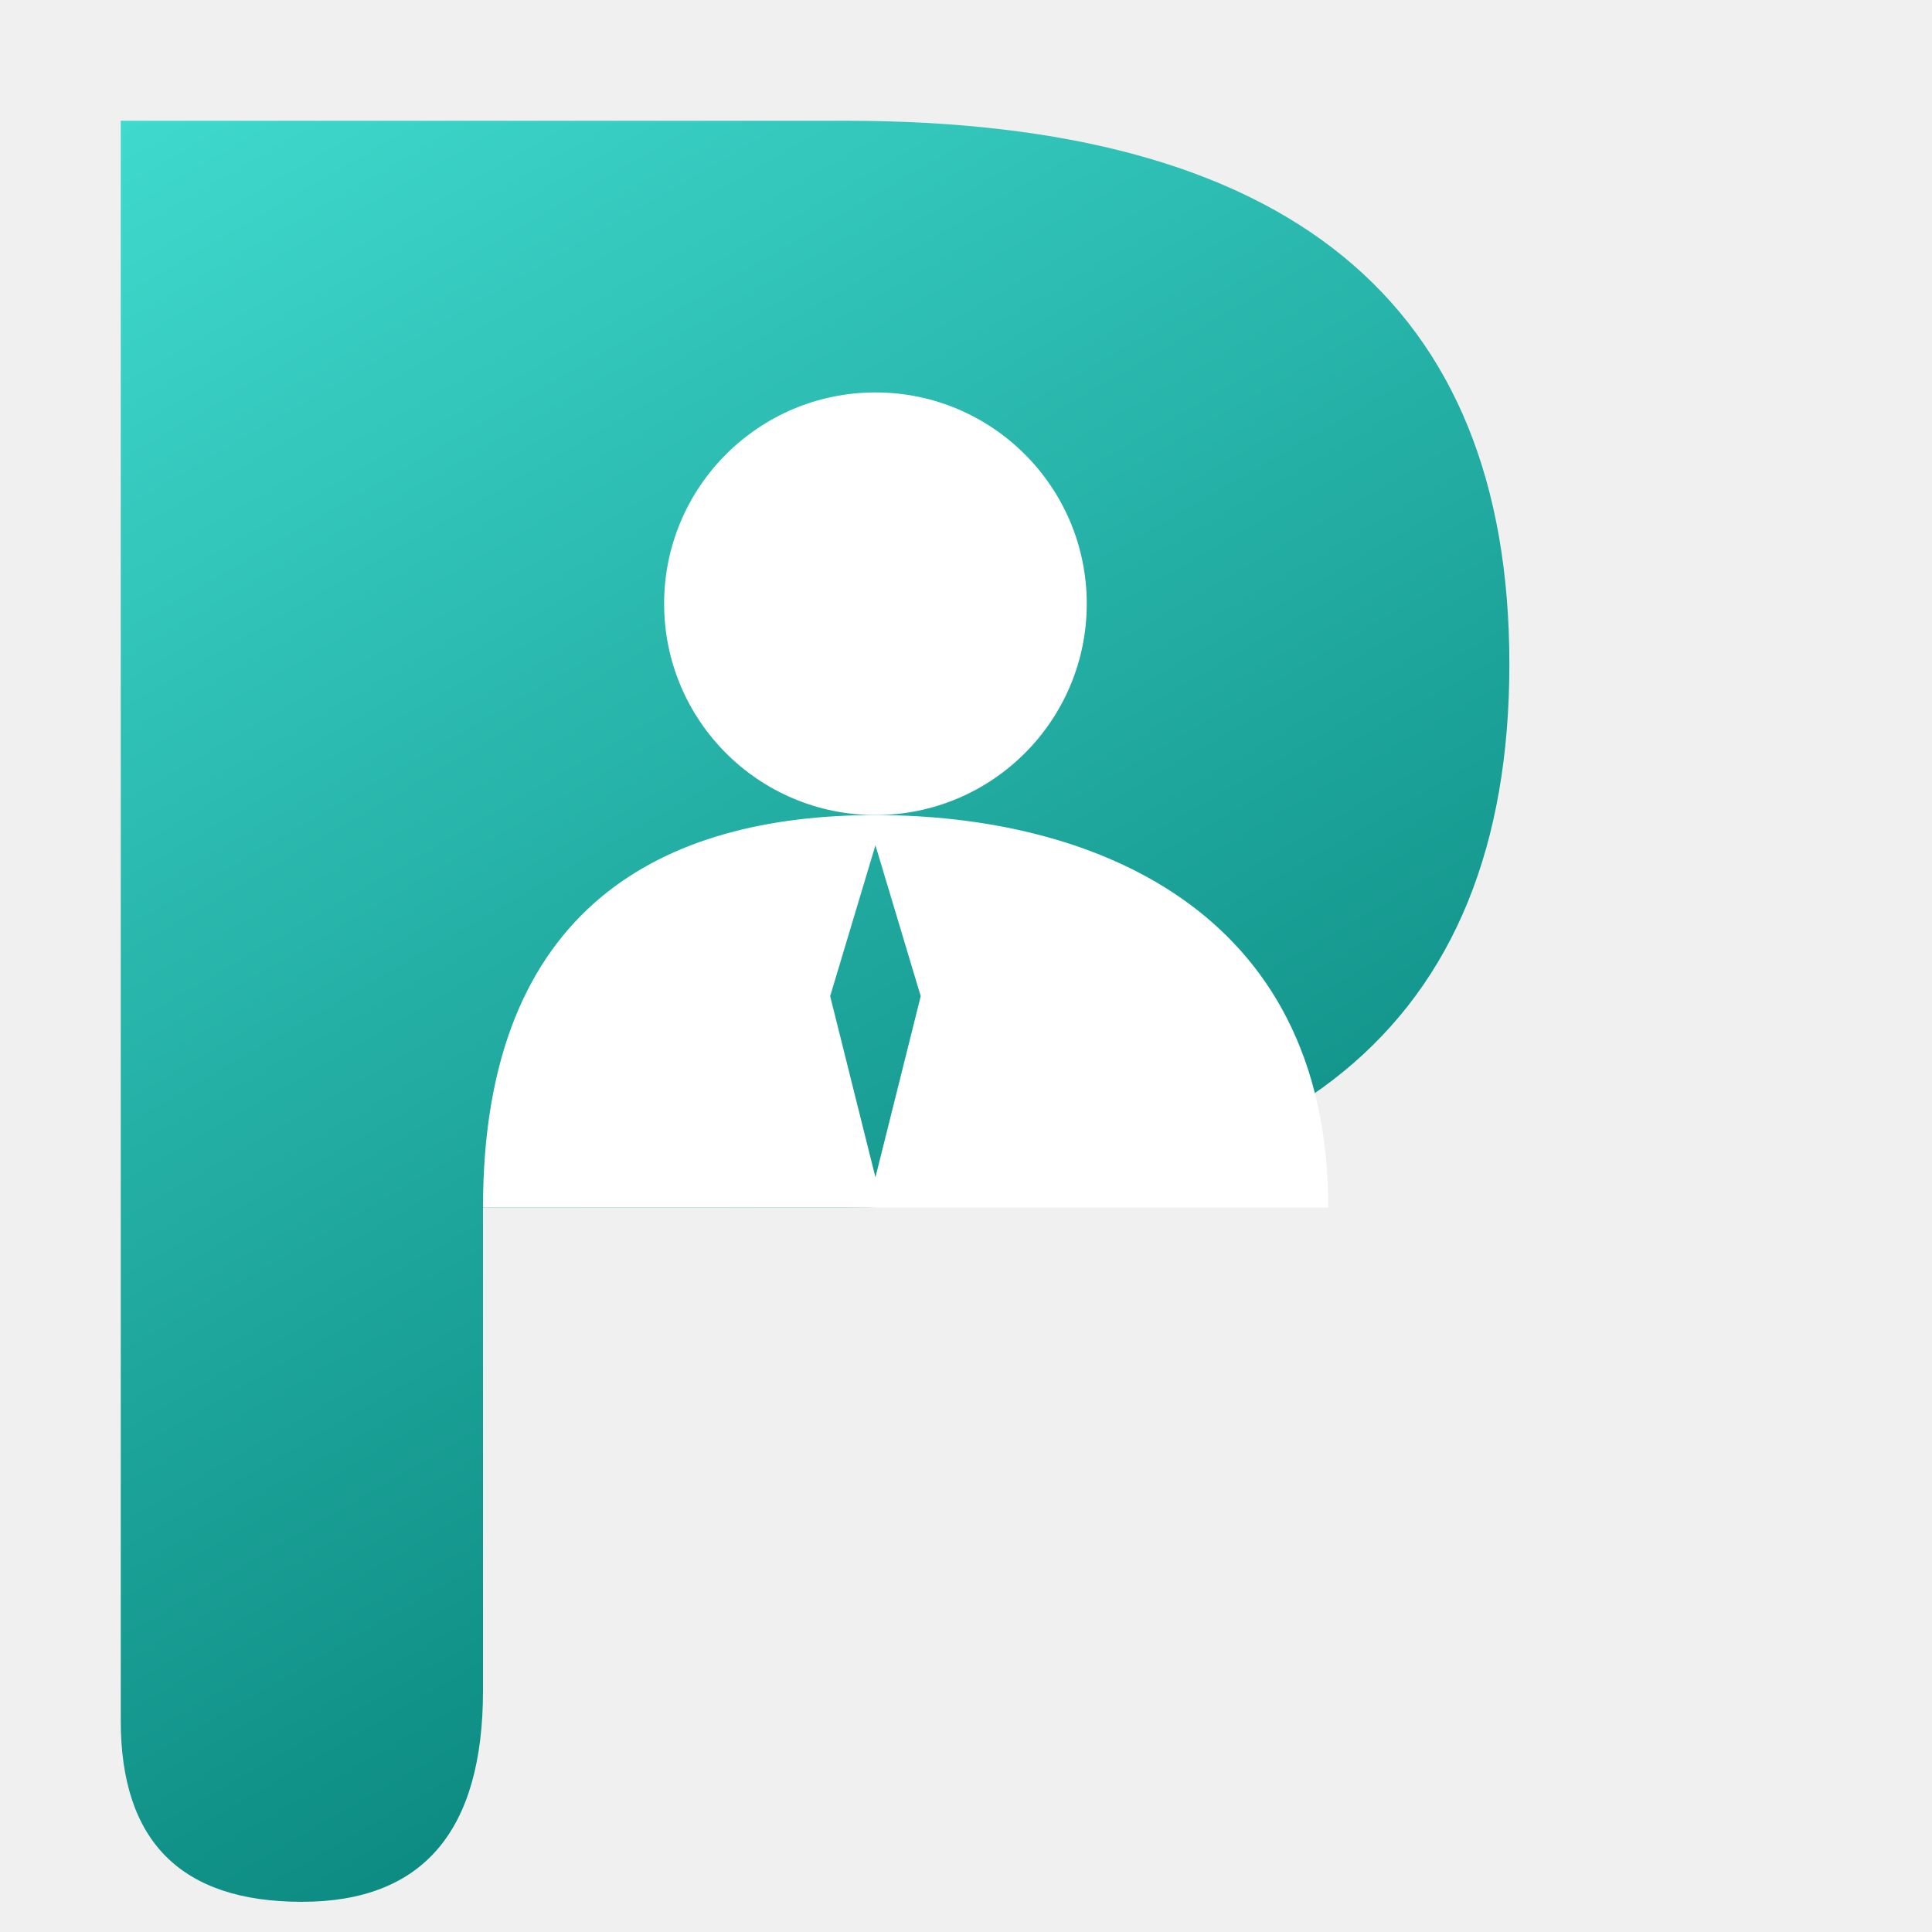
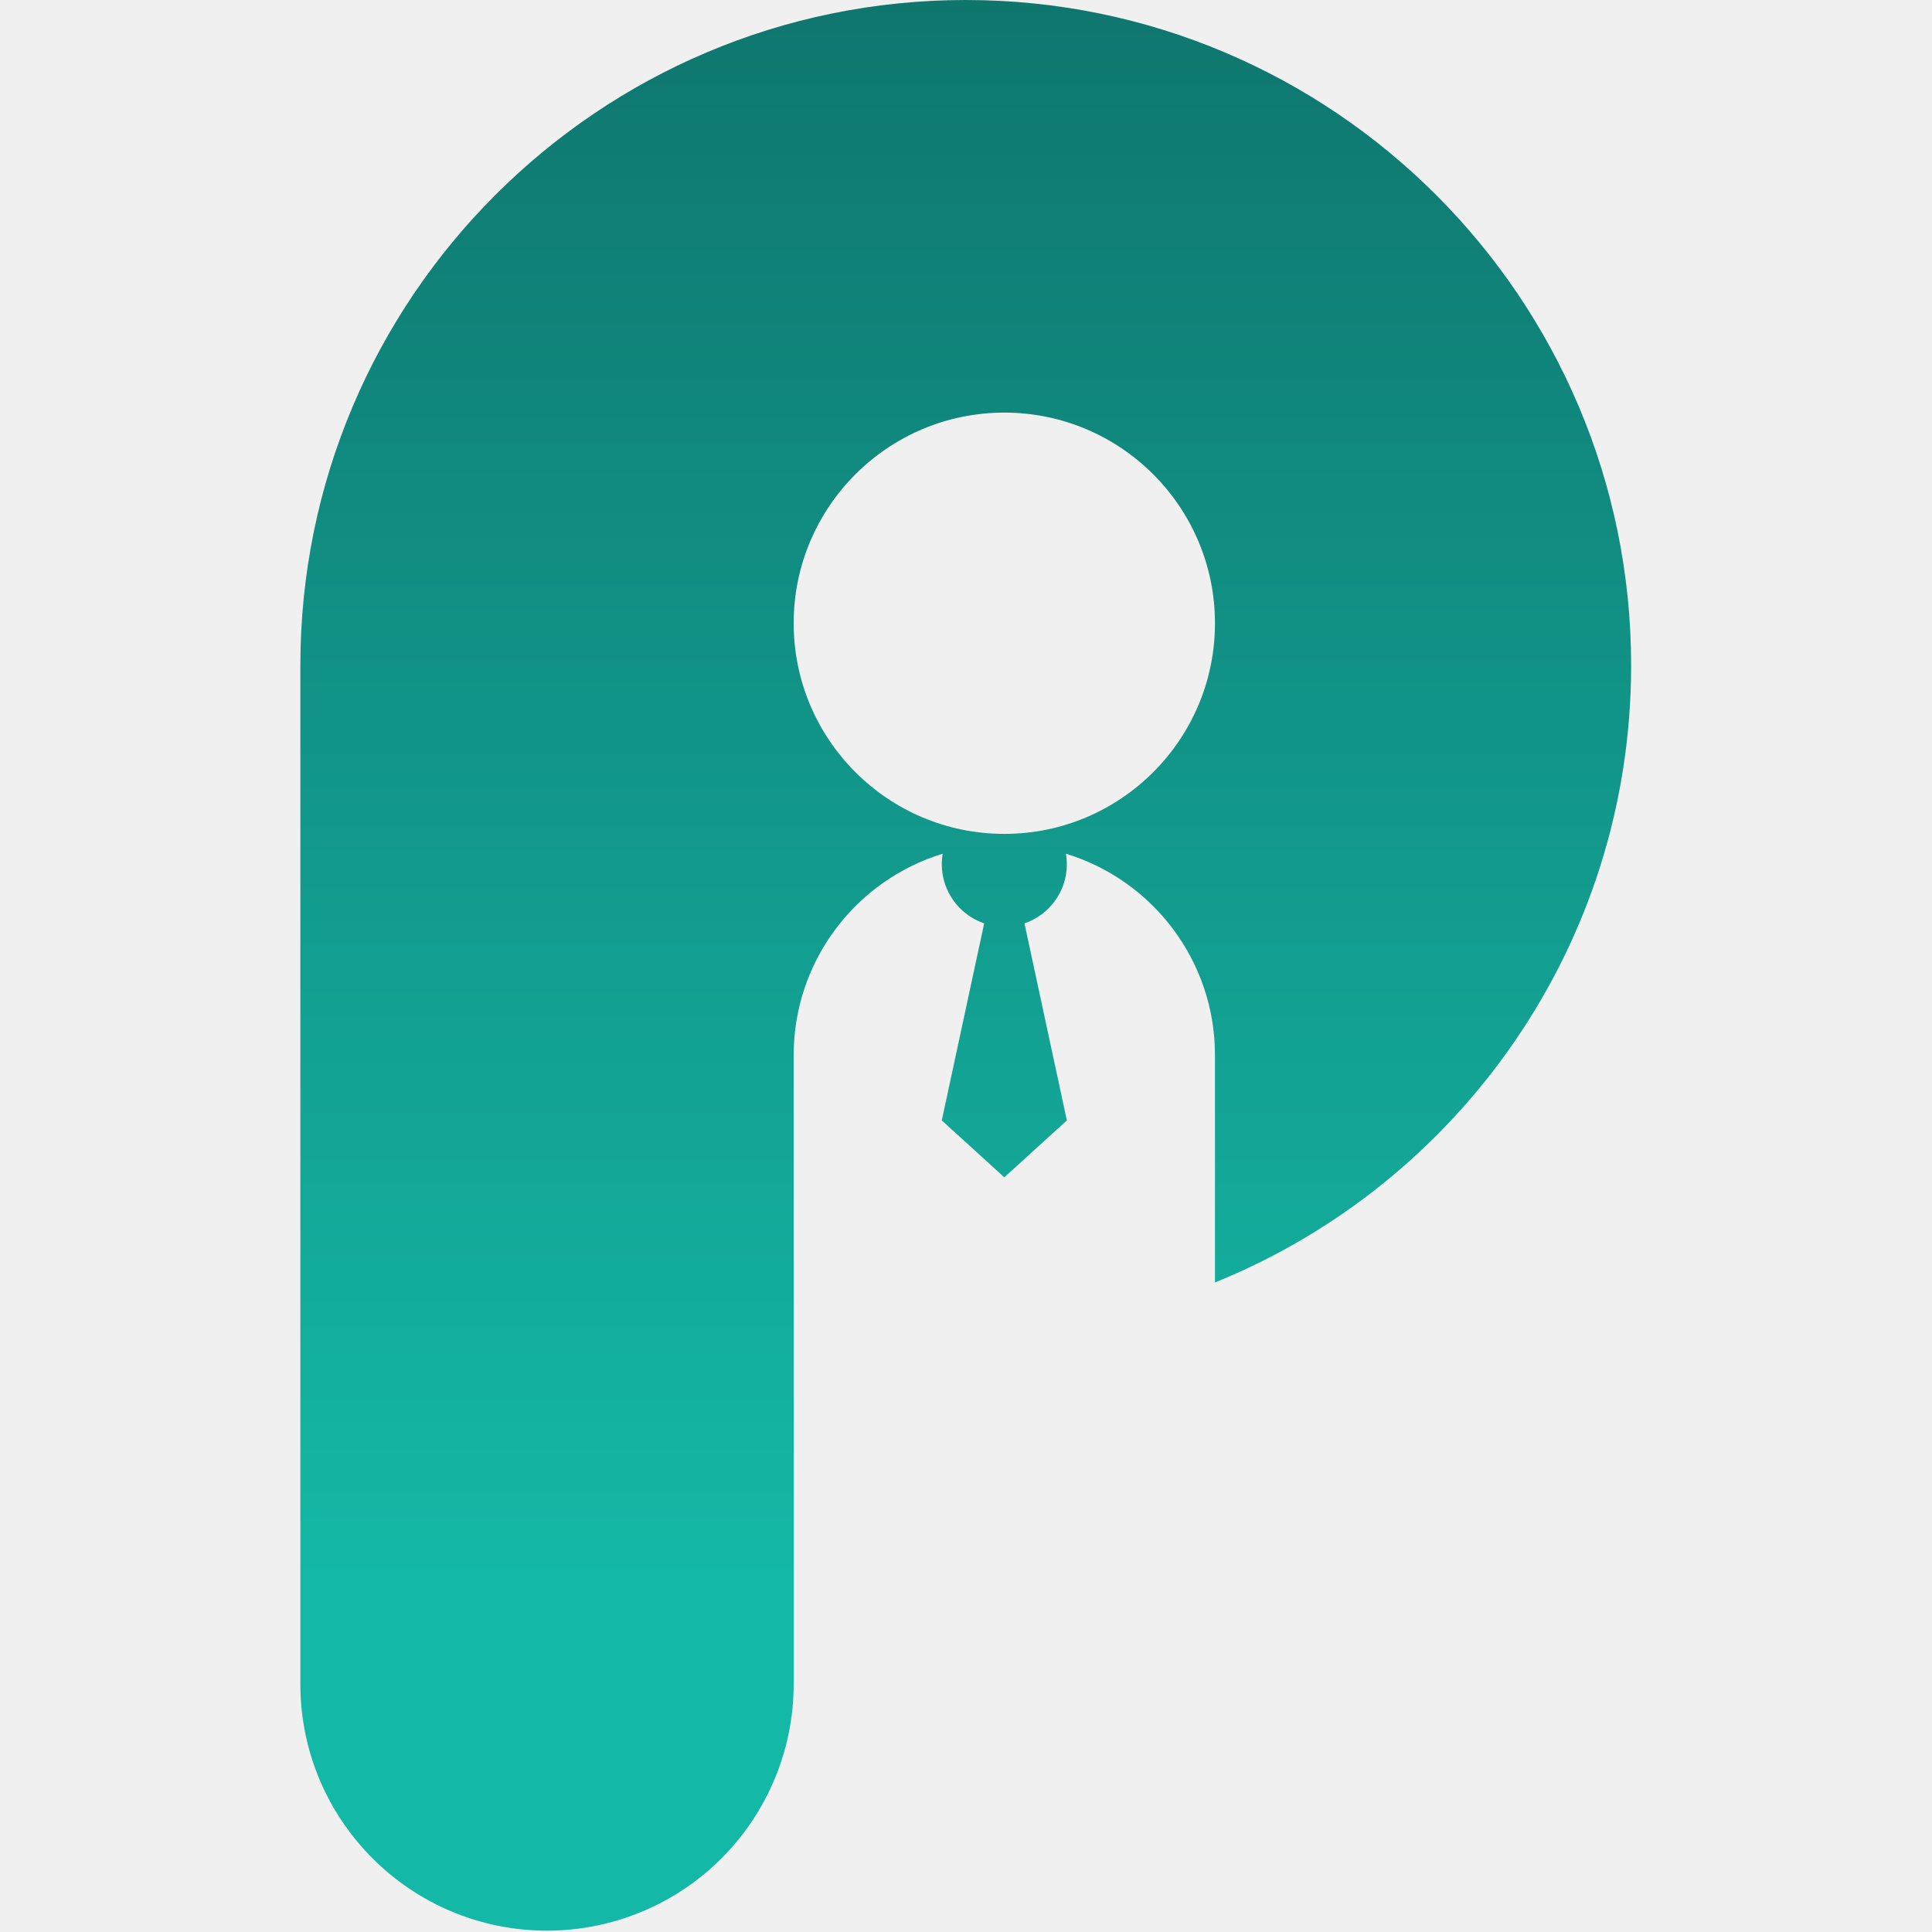
- <svg xmlns="http://www.w3.org/2000/svg" width="64" height="64" viewBox="0 0 64 64" fill="none">
+ <svg xmlns="http://www.w3.org/2000/svg" width="64" height="64" viewBox="0 0 410 595" fill="none">
+   <path fill-rule="evenodd" clip-rule="evenodd" d="M151.929 402.912V518.622C151.929 538.769 143.926 558.09 129.68 572.336C115.435 586.582 96.113 594.585 75.966 594.585H75.963C34.01 594.585 0 560.575 0 518.622V204.921C0 91.822 91.823 0 204.921 0C318.021 0 409.843 91.822 409.843 204.921C409.843 290.886 356.793 364.56 281.674 394.961V324.969C281.674 295.748 262.355 271.041 235.793 262.921C235.97 263.968 236.061 265.043 236.061 266.14C236.061 274.598 230.596 281.791 223.007 284.376L236.061 345.054L216.802 362.584L197.542 345.054L210.597 284.376C203.007 281.791 197.542 274.598 197.542 266.14C197.542 265.043 197.634 263.968 197.81 262.921C171.248 271.041 151.93 295.748 151.93 324.969L151.929 402.912ZM216.802 127.071C180.998 127.071 151.93 156.139 151.93 191.942C151.93 227.746 180.998 256.815 216.802 256.815C252.605 256.815 281.674 227.746 281.674 191.942C281.674 156.139 252.605 127.071 216.802 127.071Z" fill="url(#iconGrad)" />
  <defs>
-     <linearGradient id="fvG" x1="2" y1="2" x2="38" y2="64" gradientUnits="userSpaceOnUse">
-       <stop offset="0%" stop-color="#42DDD1" />
-       <stop offset="100%" stop-color="#007870" />
+     <linearGradient id="iconGrad" x1="204.922" y1="0" x2="204.922" y2="486.034" gradientUnits="userSpaceOnUse">
+       <stop stop-color="#0F766E" />
+       <stop offset="1" stop-color="#14B8A6" />
    </linearGradient>
  </defs>
-   <path d="M 28 4 Q 50 4 50 22 Q 50 40 28 40 L 16 40 L 16 56 Q 16 63 10 63 Q 4 63 4 57 L 4 4 Z" fill="url(#fvG)" />
-   <circle cx="29" cy="20" r="7" fill="white" />
-   <path d="M 16 40 C 16 30 22 27 29 27 C 36 27 44 30 44 40 Z" fill="white" />
-   <path d="M 29 28 L 27.5 33 L 29 39 L 30.5 33 Z" fill="url(#fvG)" />
</svg>
